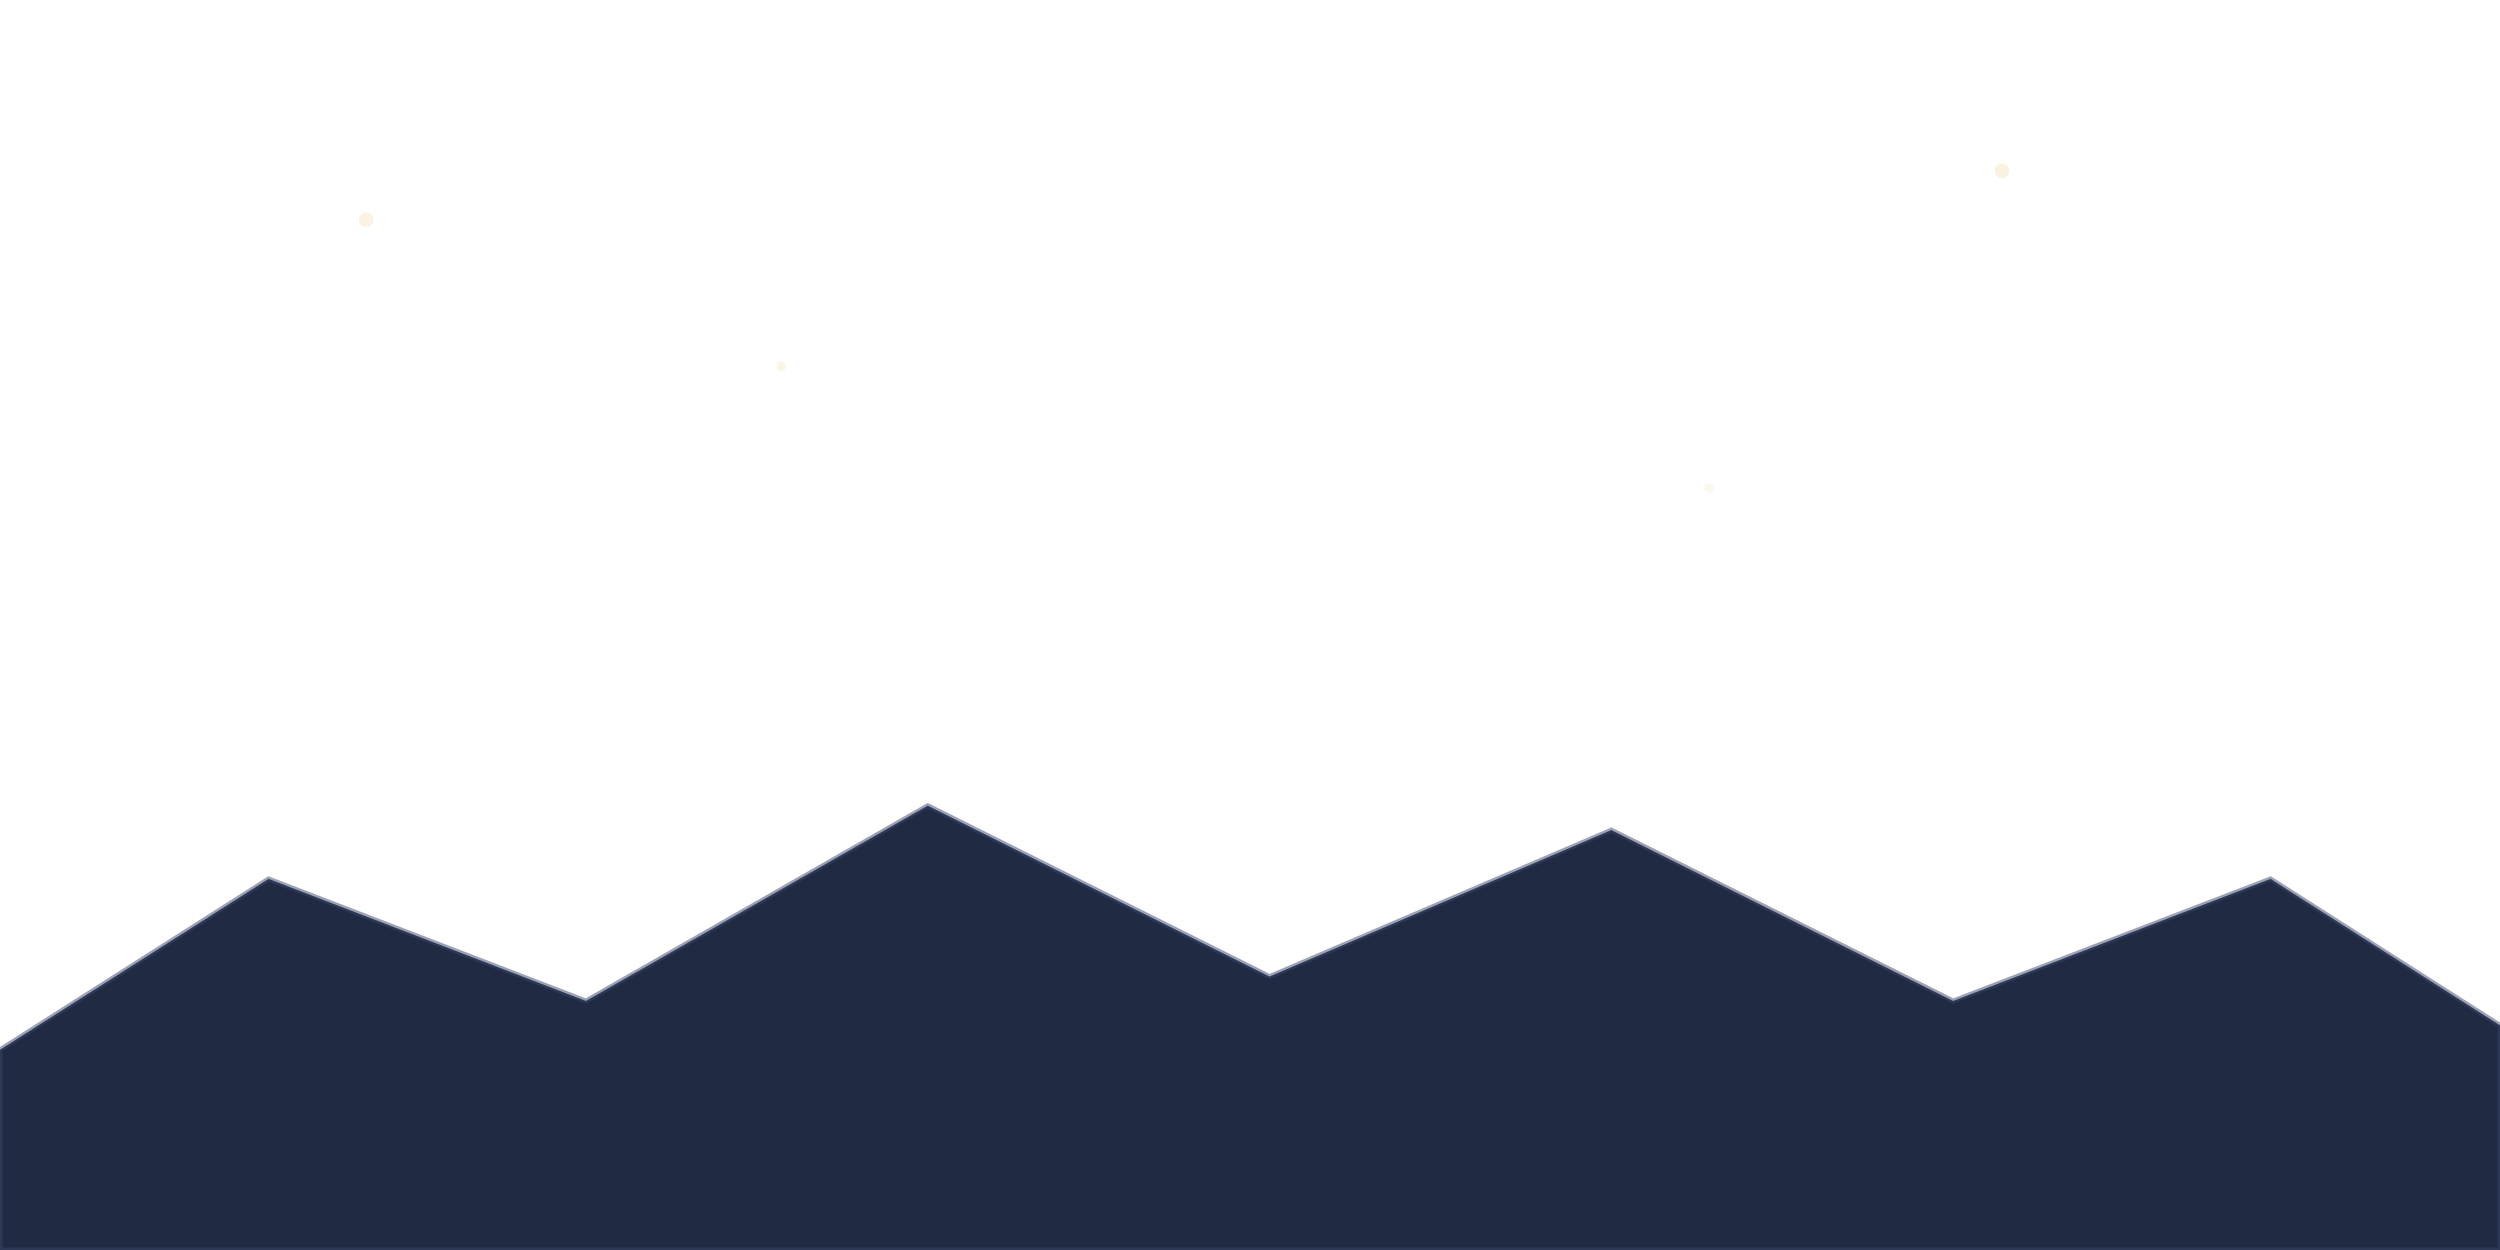
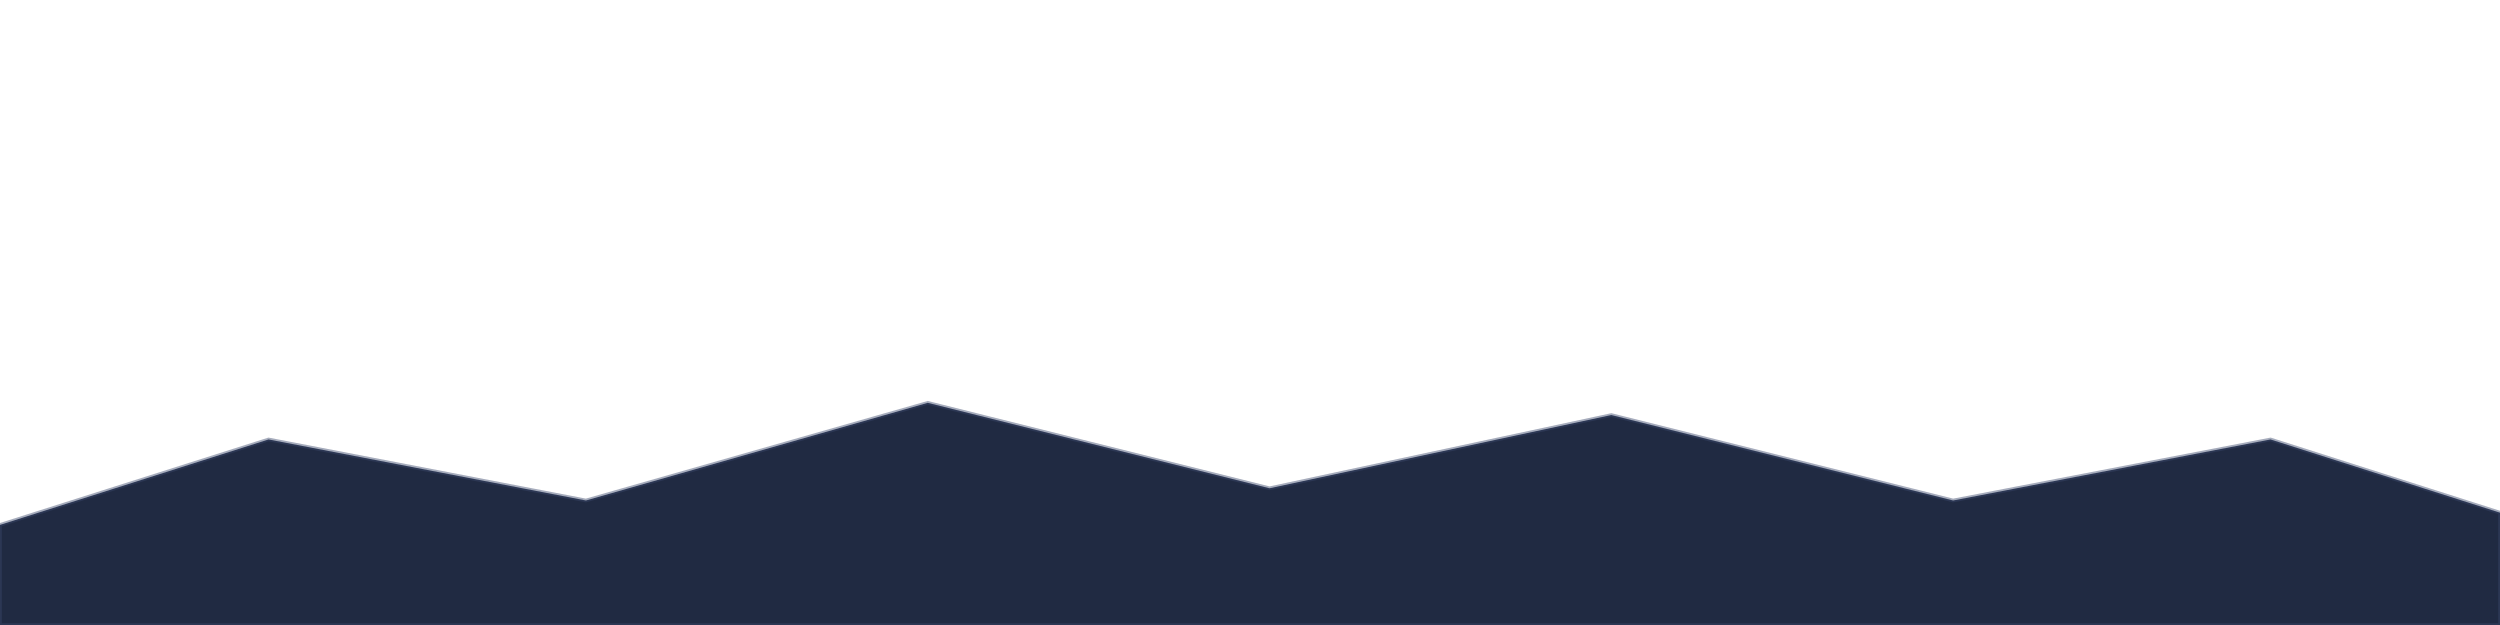
- <svg xmlns="http://www.w3.org/2000/svg" width="1024" height="512" viewBox="0 0 1024 512">
-   <path d="M0 430 L110 360 L240 410 L380 330 L520 400 L660 340 L800 410 L930 360 L1024 420 L1024 512 L0 512 Z" fill="#202a42" />
-   <path d="M0 430 L110 360 L240 410 L380 330 L520 400 L660 340 L800 410 L930 360 L1024 420 L1024 512 L0 512 Z" fill="none" stroke="#39466a" stroke-width="2" opacity="0.5" />
-   <circle cx="150" cy="90" r="3" fill="#f6e7c8" opacity="0.5" />
-   <circle cx="320" cy="150" r="2" fill="#f6e7c8" opacity="0.4" />
-   <circle cx="820" cy="70" r="3" fill="#f6e7c8" opacity="0.55" />
-   <circle cx="700" cy="200" r="2" fill="#f6e7c8" opacity="0.3" />
+ <svg xmlns="http://www.w3.org/2000/svg" width="2048" height="512" viewBox="0 0 2048 512">
+   <path d="M0 430 L220 360 L480 410 L760 330 L1040 400 L1320 340 L1600 410 L1860 360 L2048 420 L2048 512 L0 512 Z" fill="#202a42" />
+   <path d="M0 430 L220 360 L480 410 L760 330 L1040 400 L1320 340 L1600 410 L1860 360 L2048 420 L2048 512 L0 512 Z" fill="none" stroke="#39466a" stroke-width="3" opacity="0.45" />
</svg>
